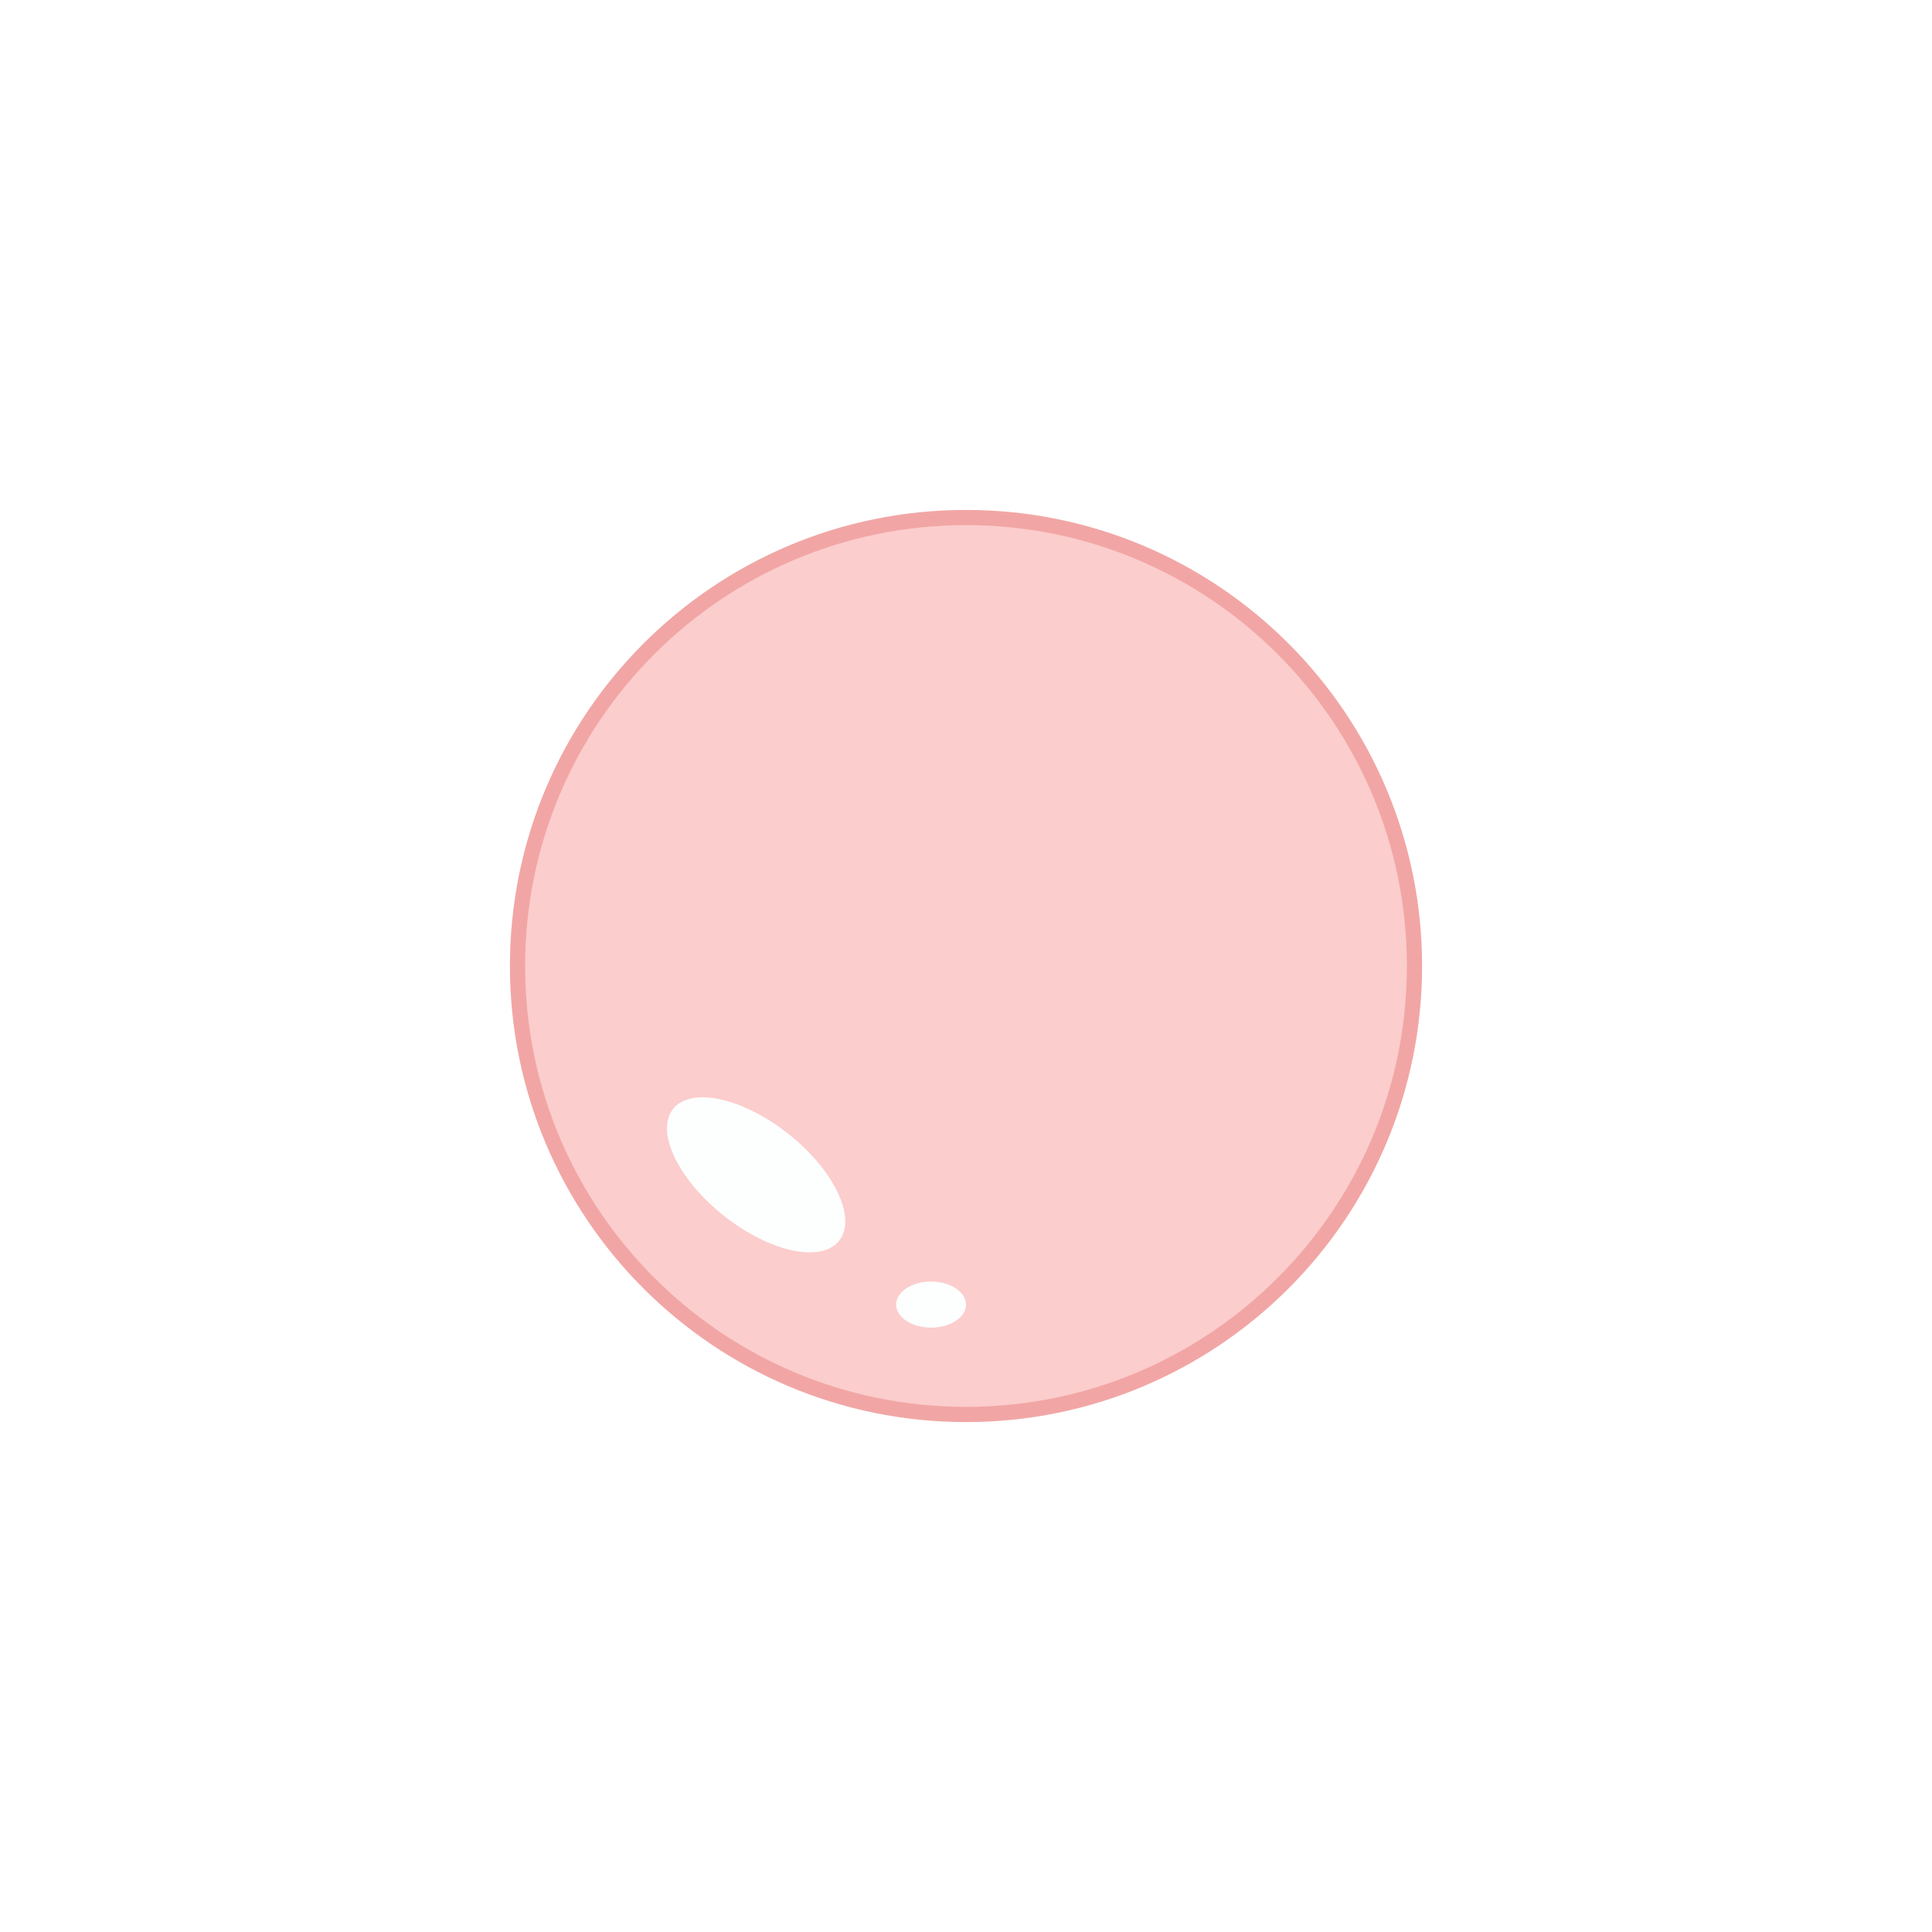
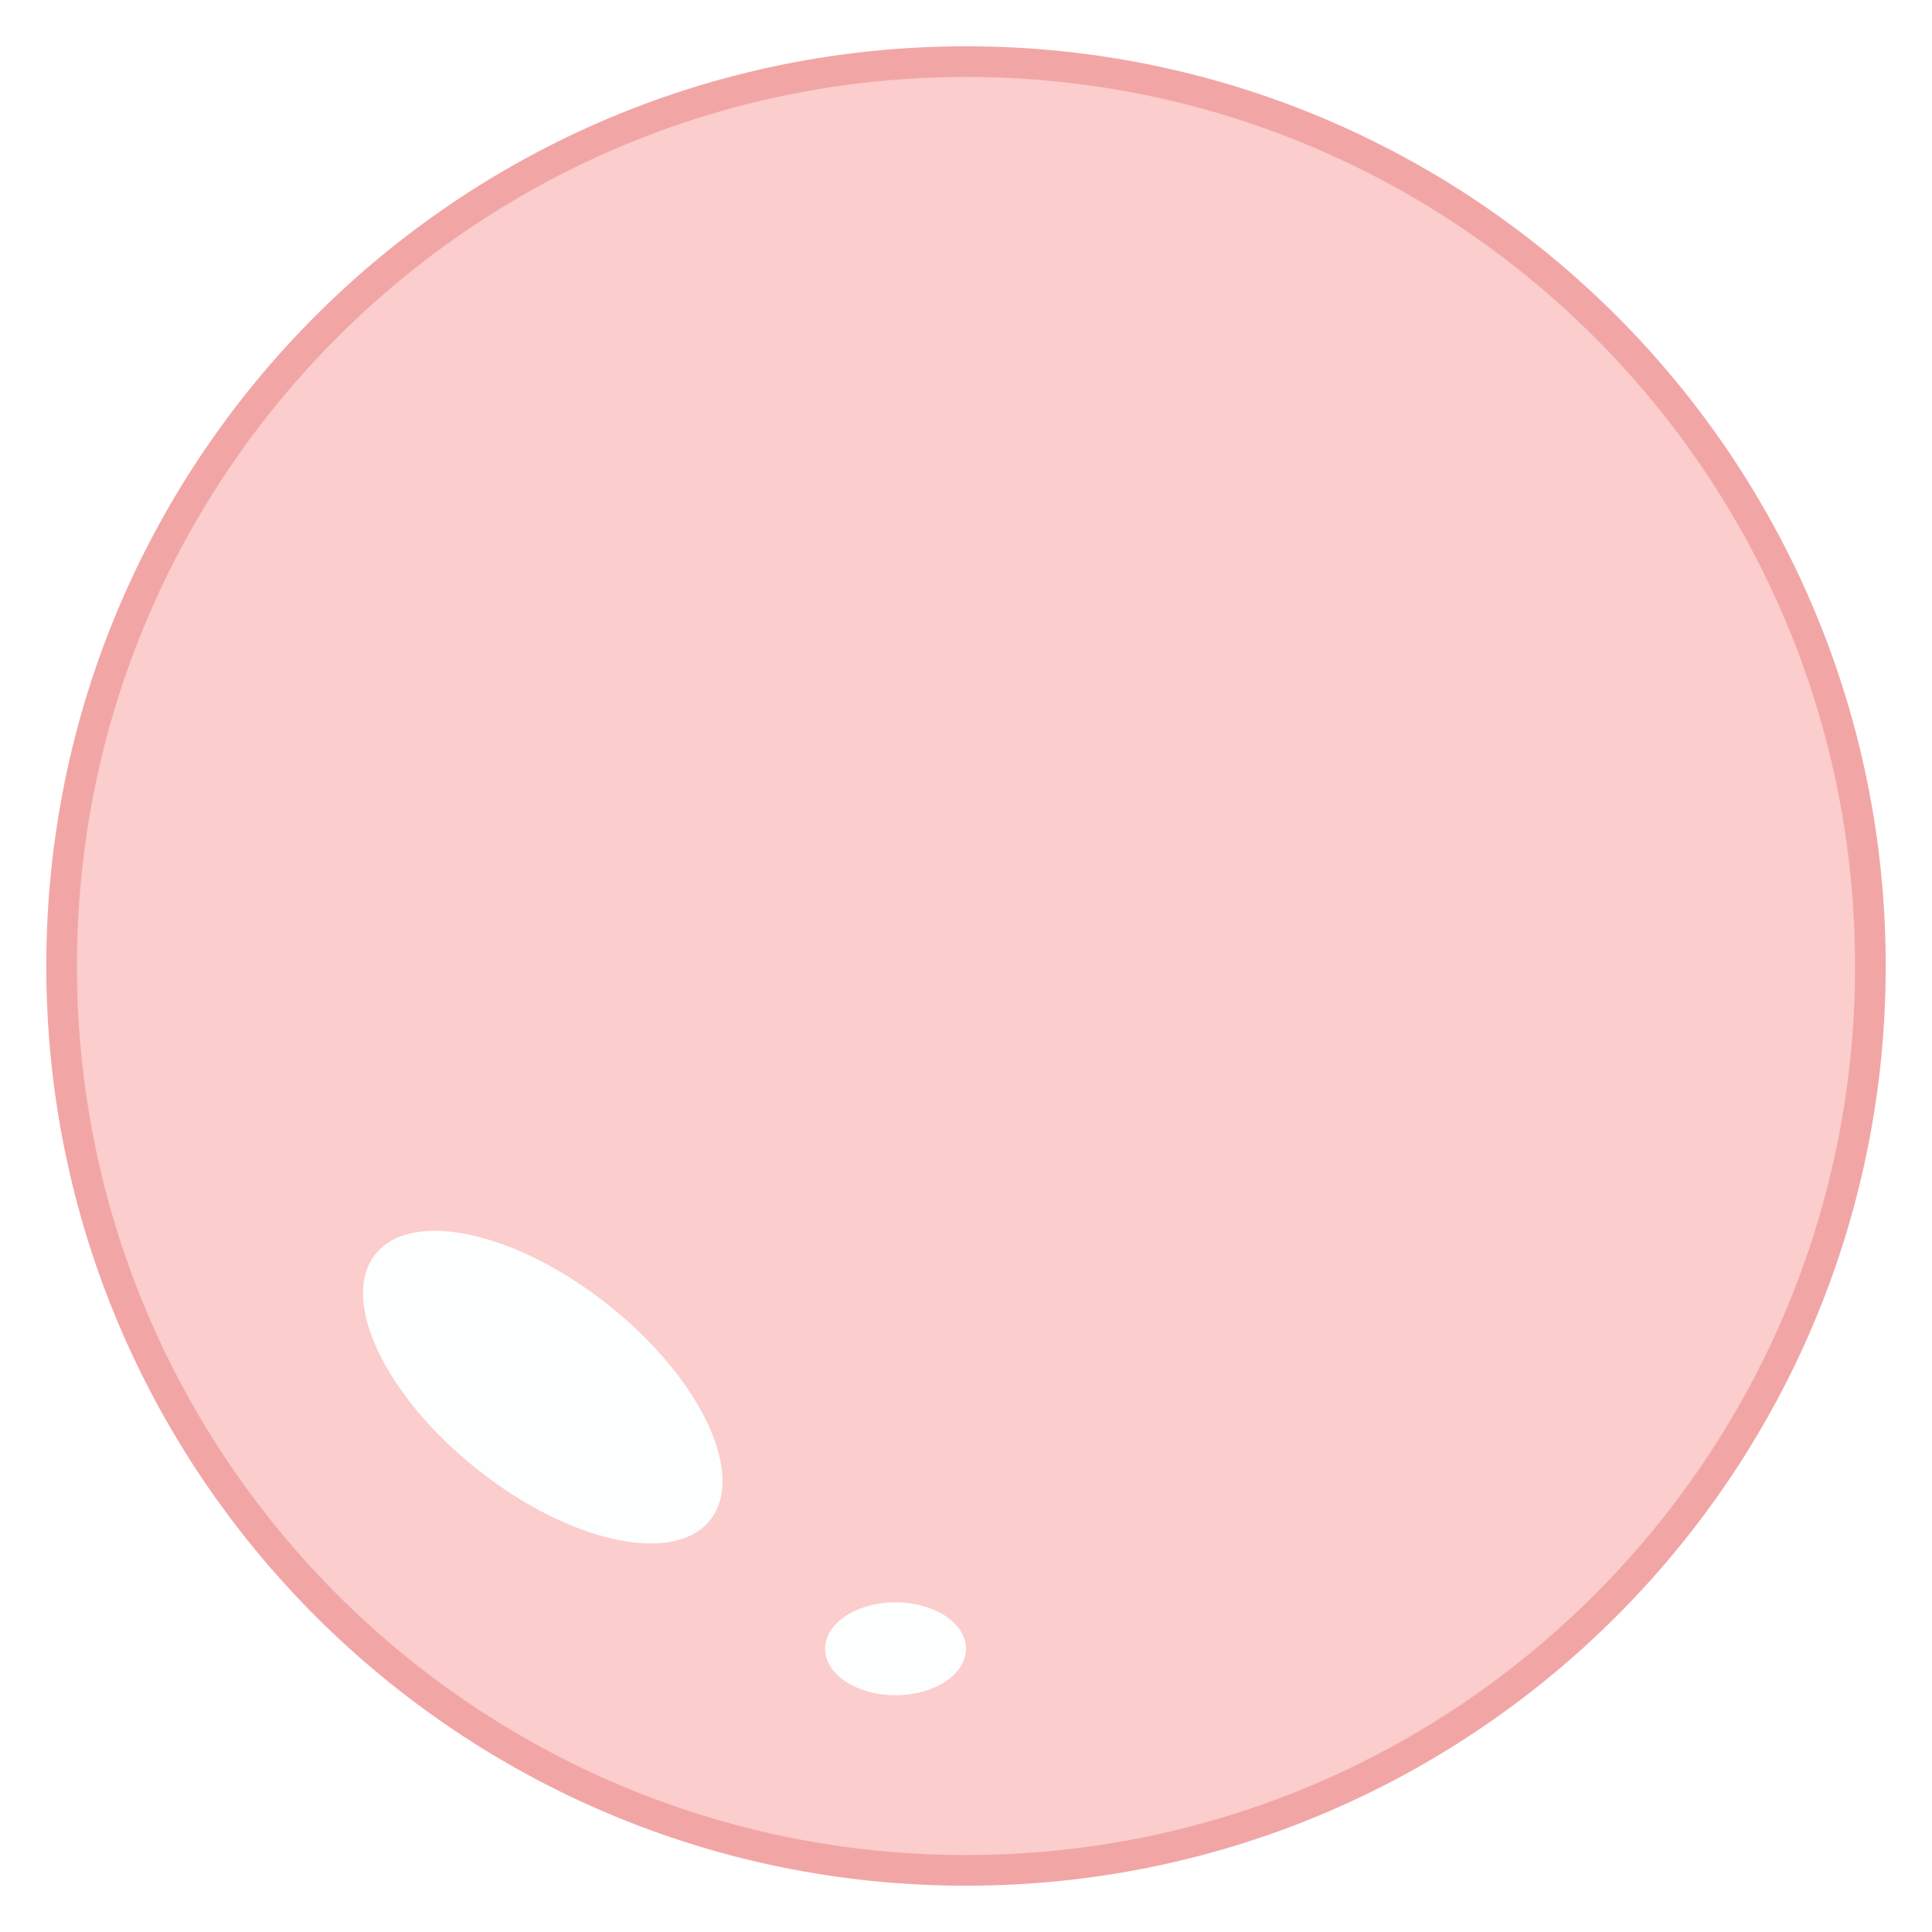
- <svg xmlns="http://www.w3.org/2000/svg" id="eoAazlIcjEW1" viewBox="0 0 640 640" shape-rendering="geometricPrecision" text-rendering="geometricPrecision">
-   <g id="eoAazlIcjEW2" transform="matrix(.50361 0 0 0.5036 158.8448 158.848)">
+ <svg xmlns="http://www.w3.org/2000/svg" viewBox="0 0 640 640" shape-rendering="geometricPrecision" text-rendering="geometricPrecision">
+   <g id="eoAazlIcjEW2" transform="matrix(1.015573, 0, 0, 1.015553, -4.983368, -4.976959)" style="">
    <ellipse rx="300" ry="300" transform="translate(320 320)" fill="#f1a6a5" stroke-width="0" />
    <ellipse rx="290" ry="290" transform="translate(320 320)" fill="#fbcdcc" stroke-width="0" />
    <ellipse rx="31.5" ry="48" transform="matrix(.676693-.852691 1.137673 0.902855 181.9505 457.3706)" fill="#fdffff" stroke-width="0" />
    <ellipse rx="31.5" ry="48" transform="matrix(.729499 0 0 0.315568 297.0208 542.7147)" fill="#fdffff" stroke-width="0" />
  </g>
</svg>
